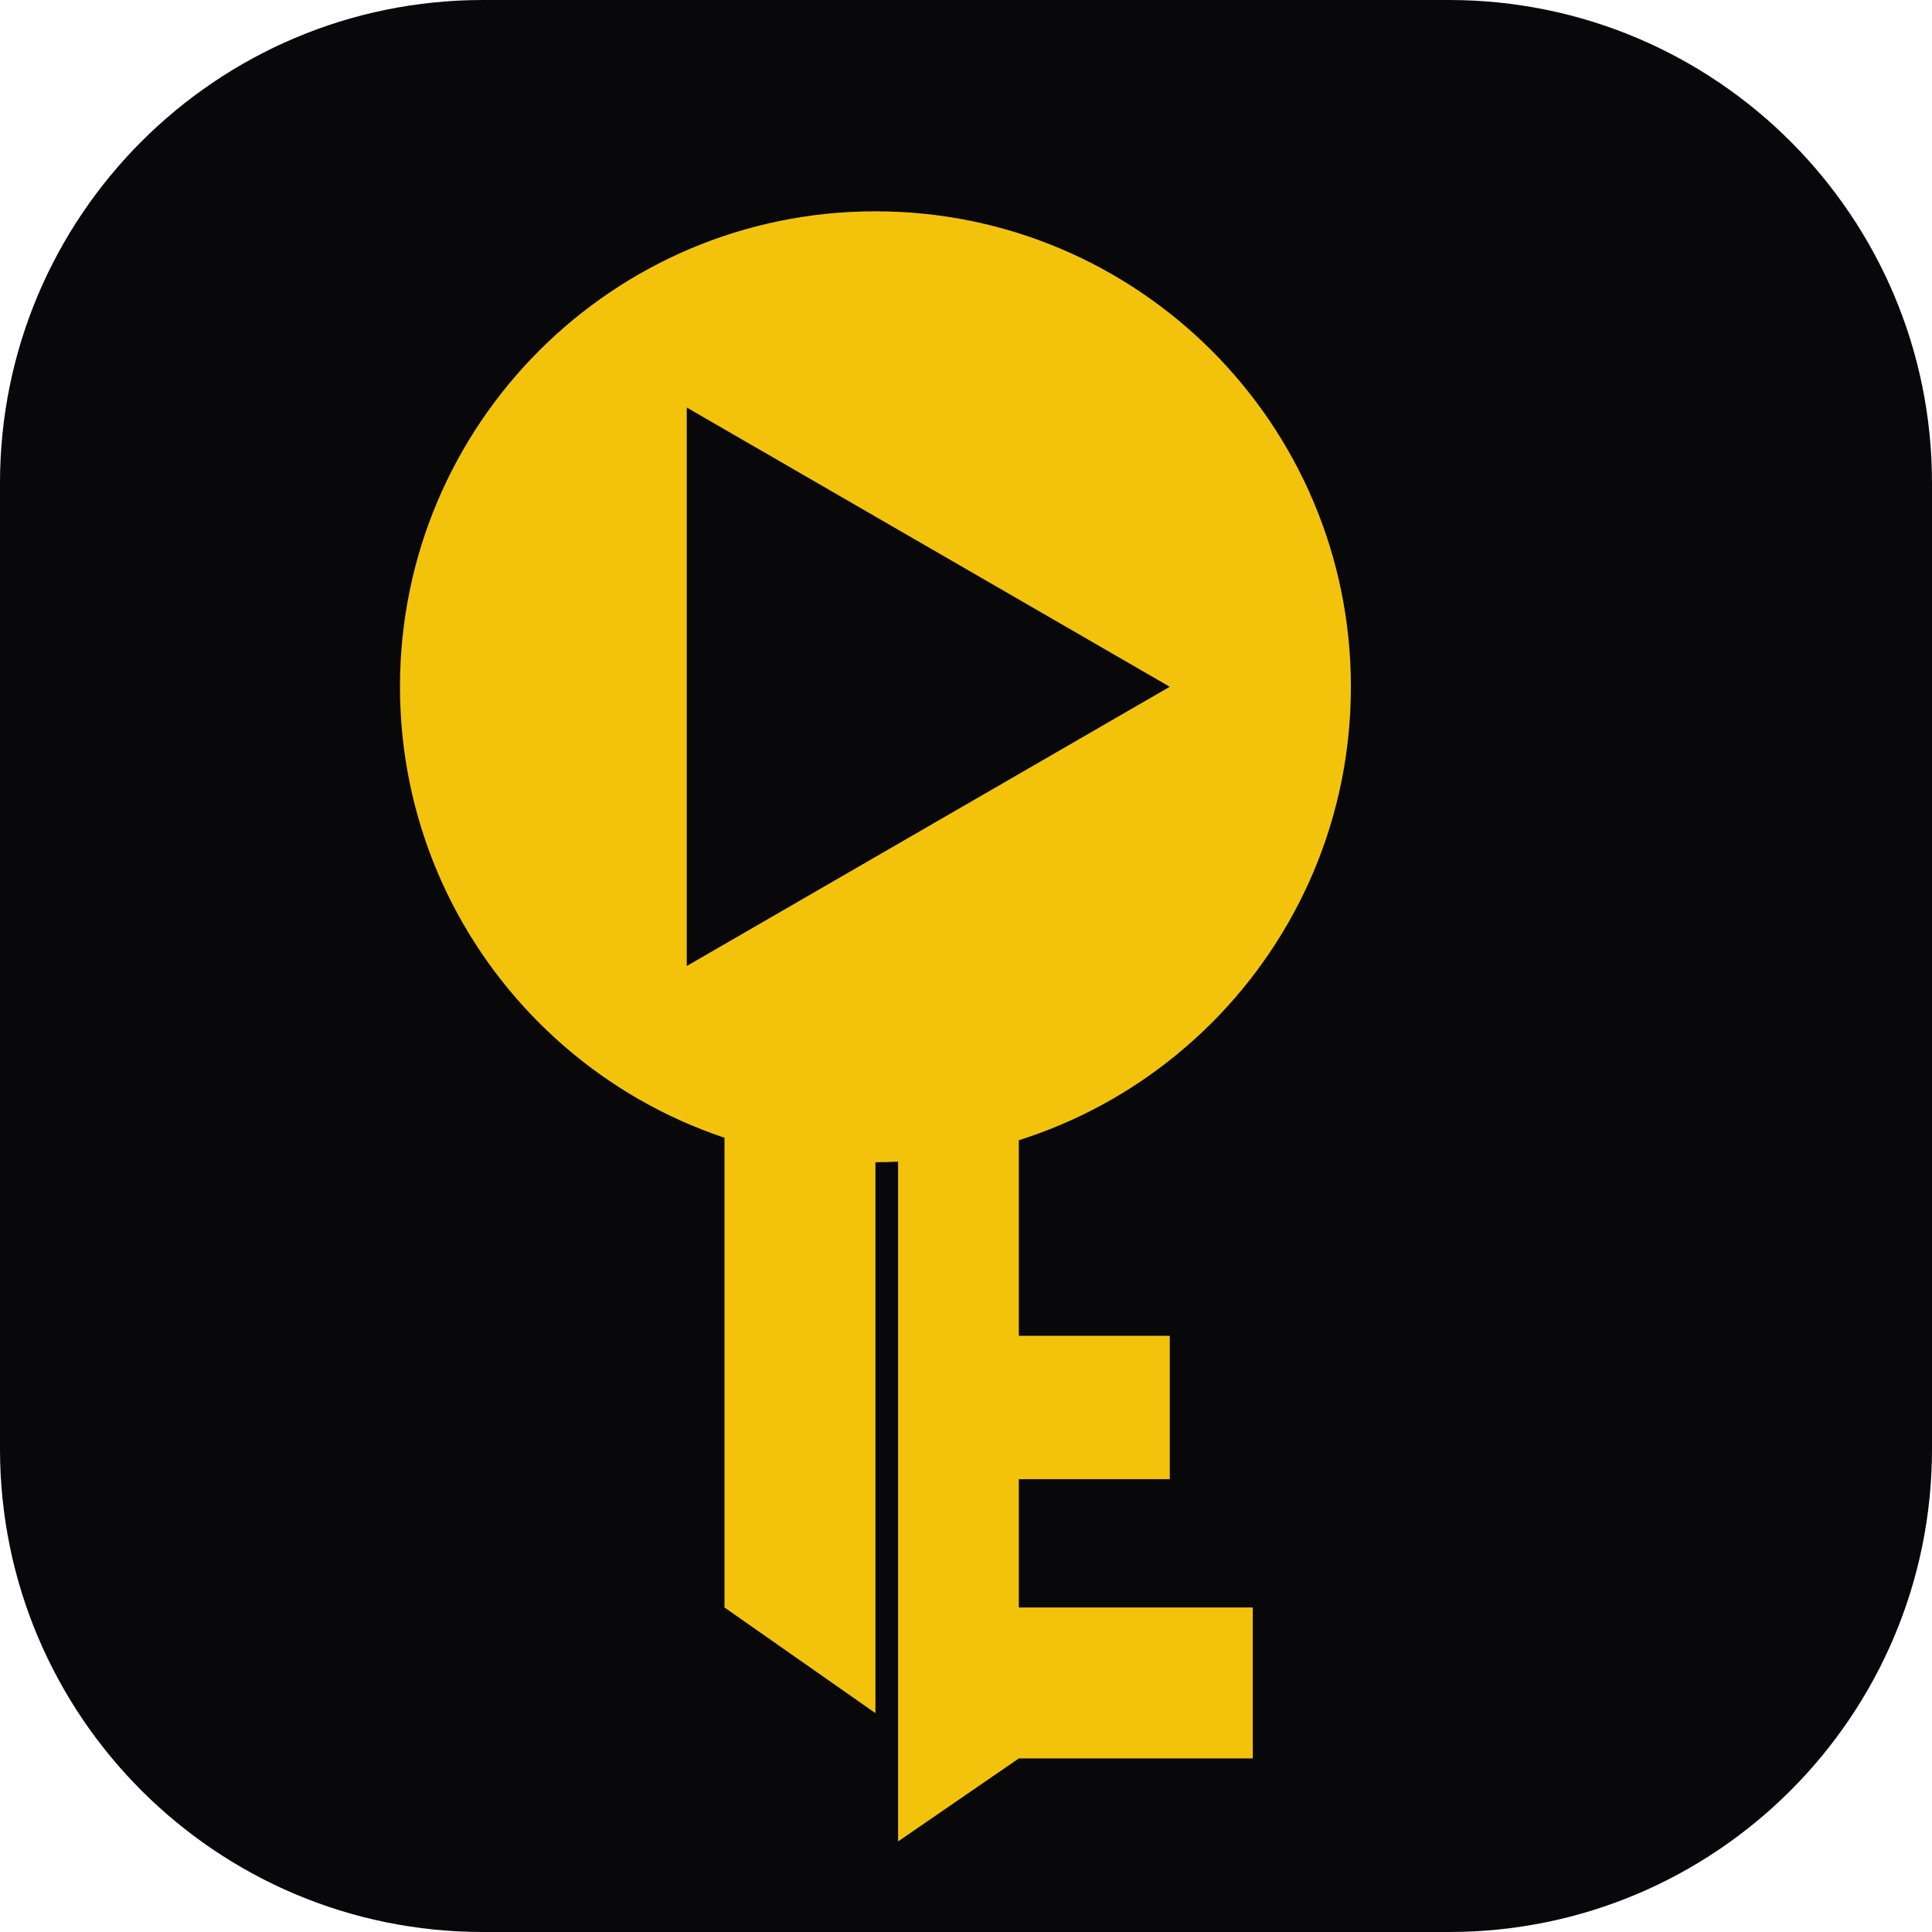
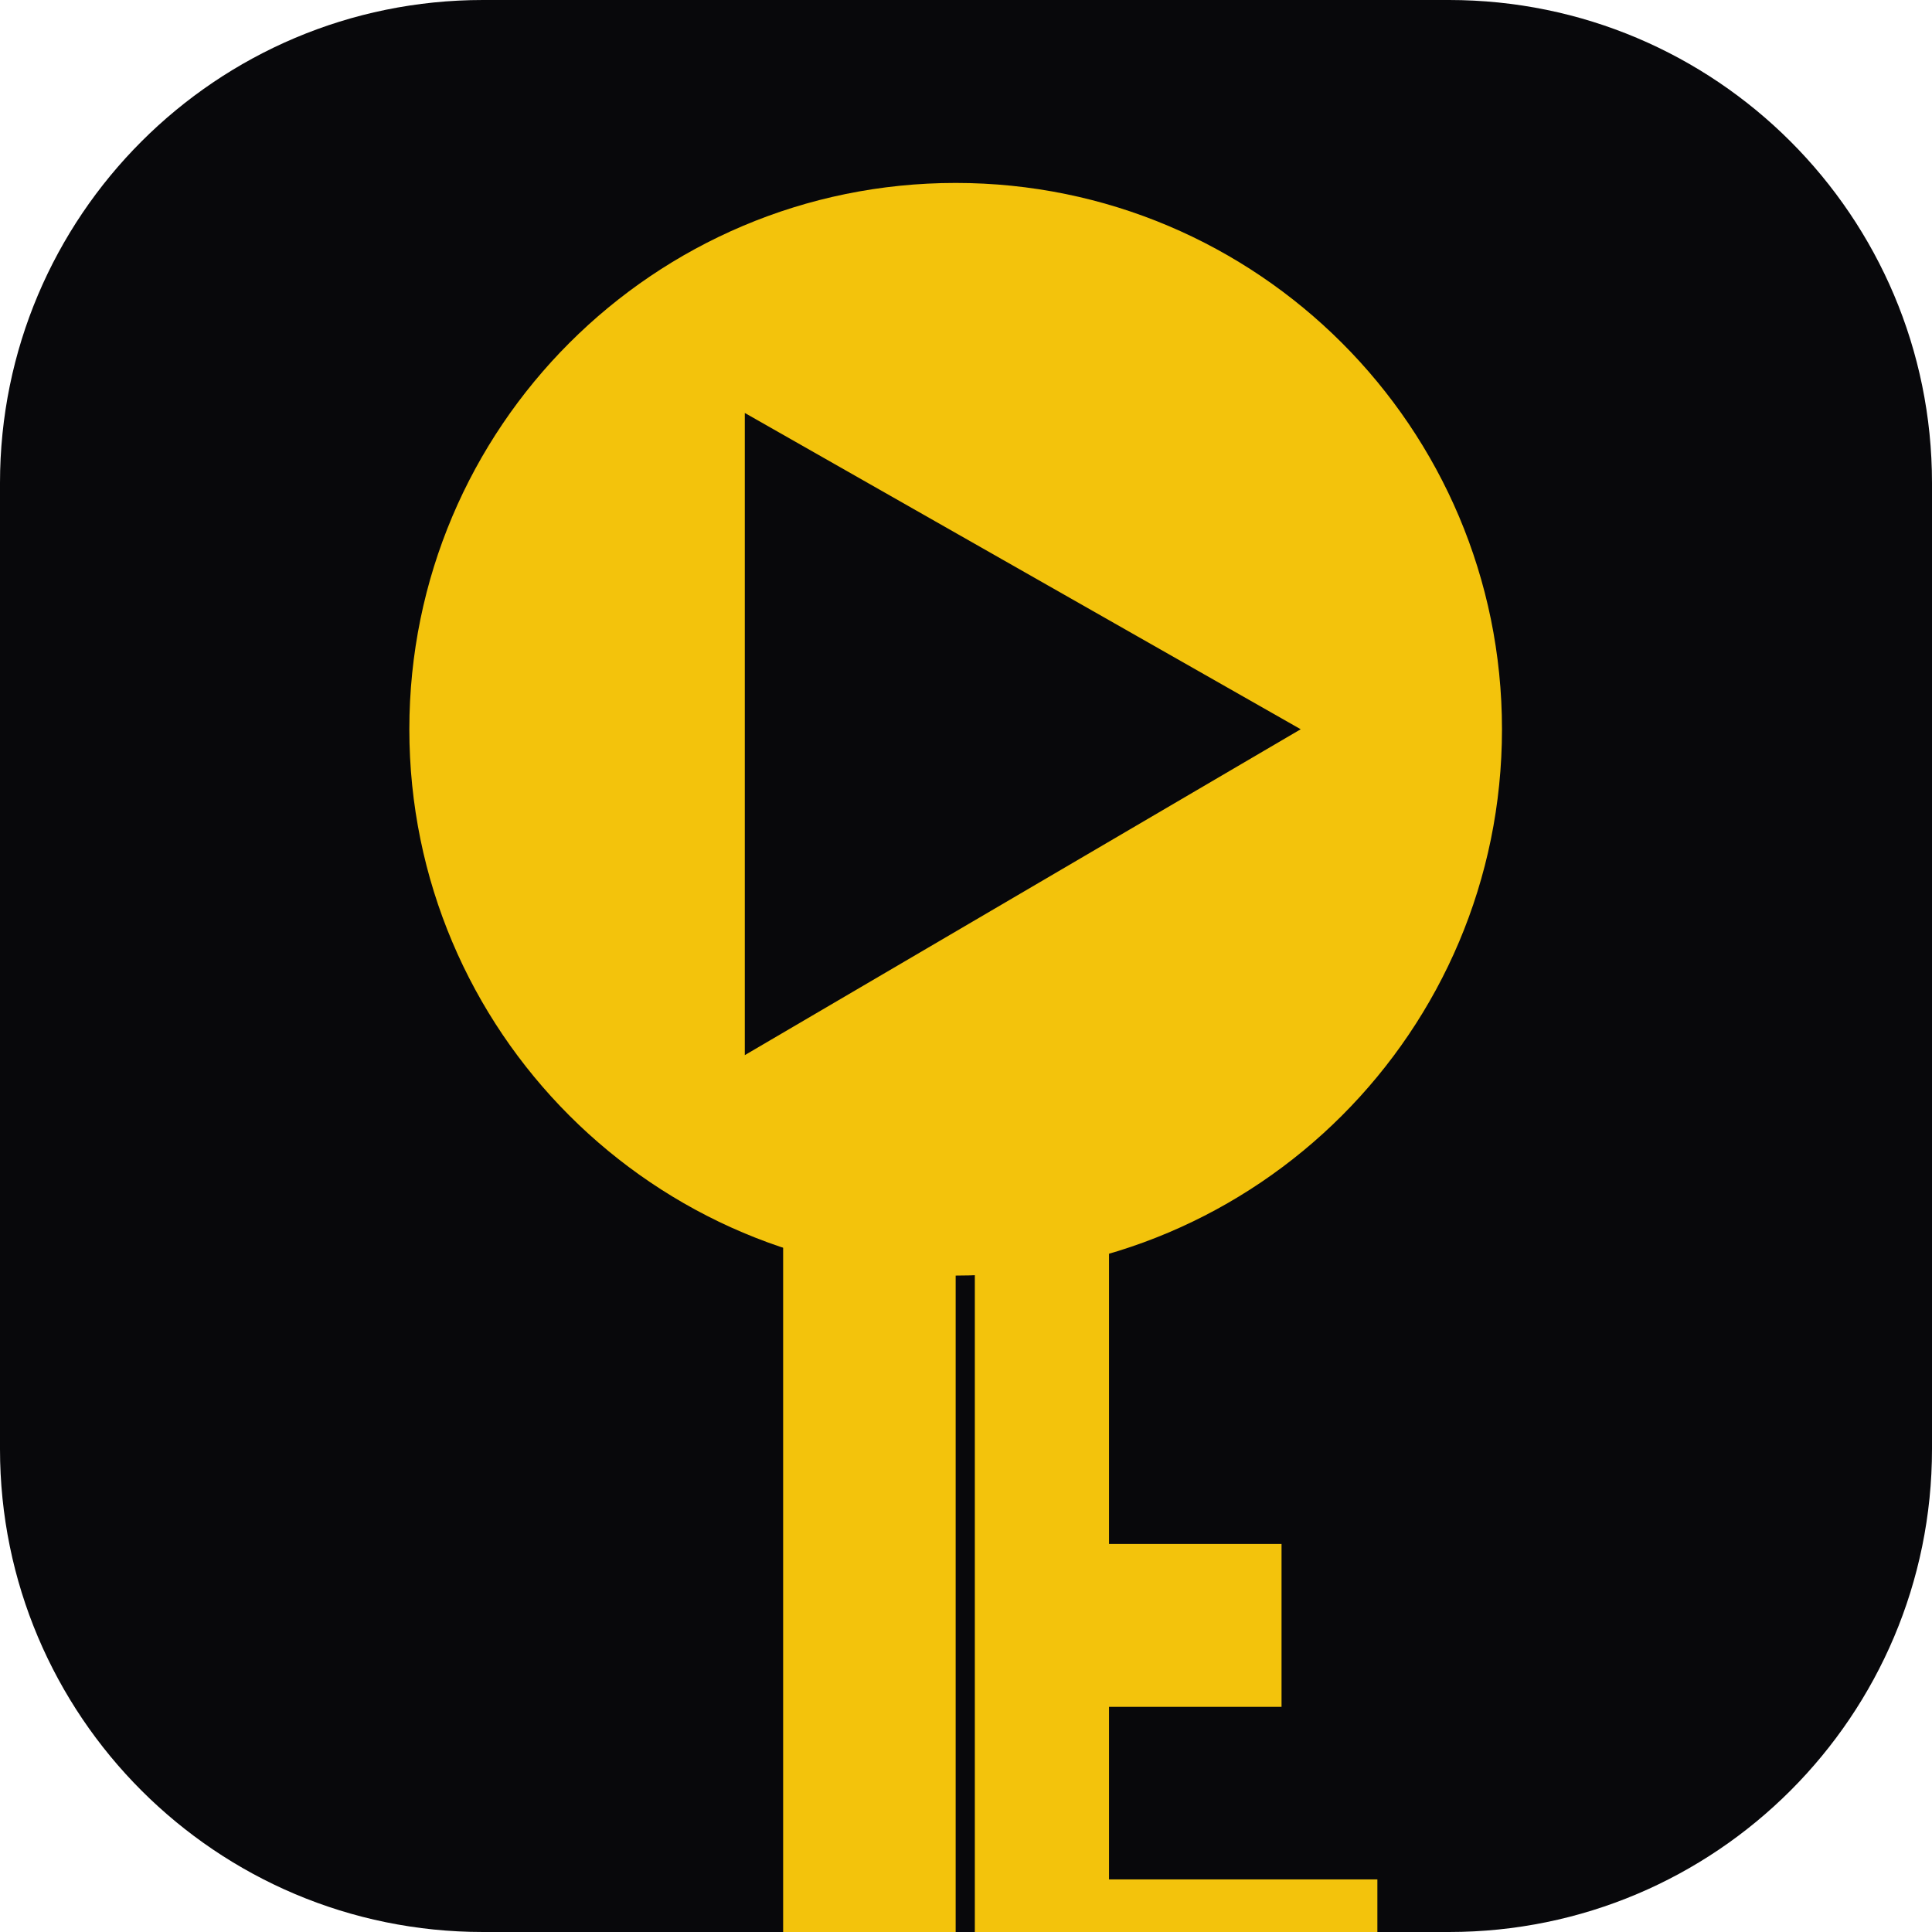
<svg xmlns="http://www.w3.org/2000/svg" viewBox="0 0 256 256">
  <rect width="256" height="256" rx="64" fill="#08080b" />
-   <circle cx="116" cy="91" r="63" fill="#f3c30c" />
-   <path d="M91 54v74l64-37-64-37Z" fill="#08080b" />
-   <path d="m96 144 20-11v94l-20-14v-69Zm23-13 16 11v35h20v19h-20v17h31v20h-31l-16 11V131Z" fill="#f3c30c" />
+   <g transform="translate(39 9) scale(1.27)">
+     <circle cx="69" cy="69" fill="#f3c30c" r="57" />
+     <path d="M47 36v67l58-34-58-33Z" fill="#08080b" />
+     <path d="m51 116 18-10v111l-18-13v-88Zm20-10 14 10v38h18v17H85v18h28v18H85l-14 10V106Z" fill="#f3c30c" />
+   </g>
</svg>
